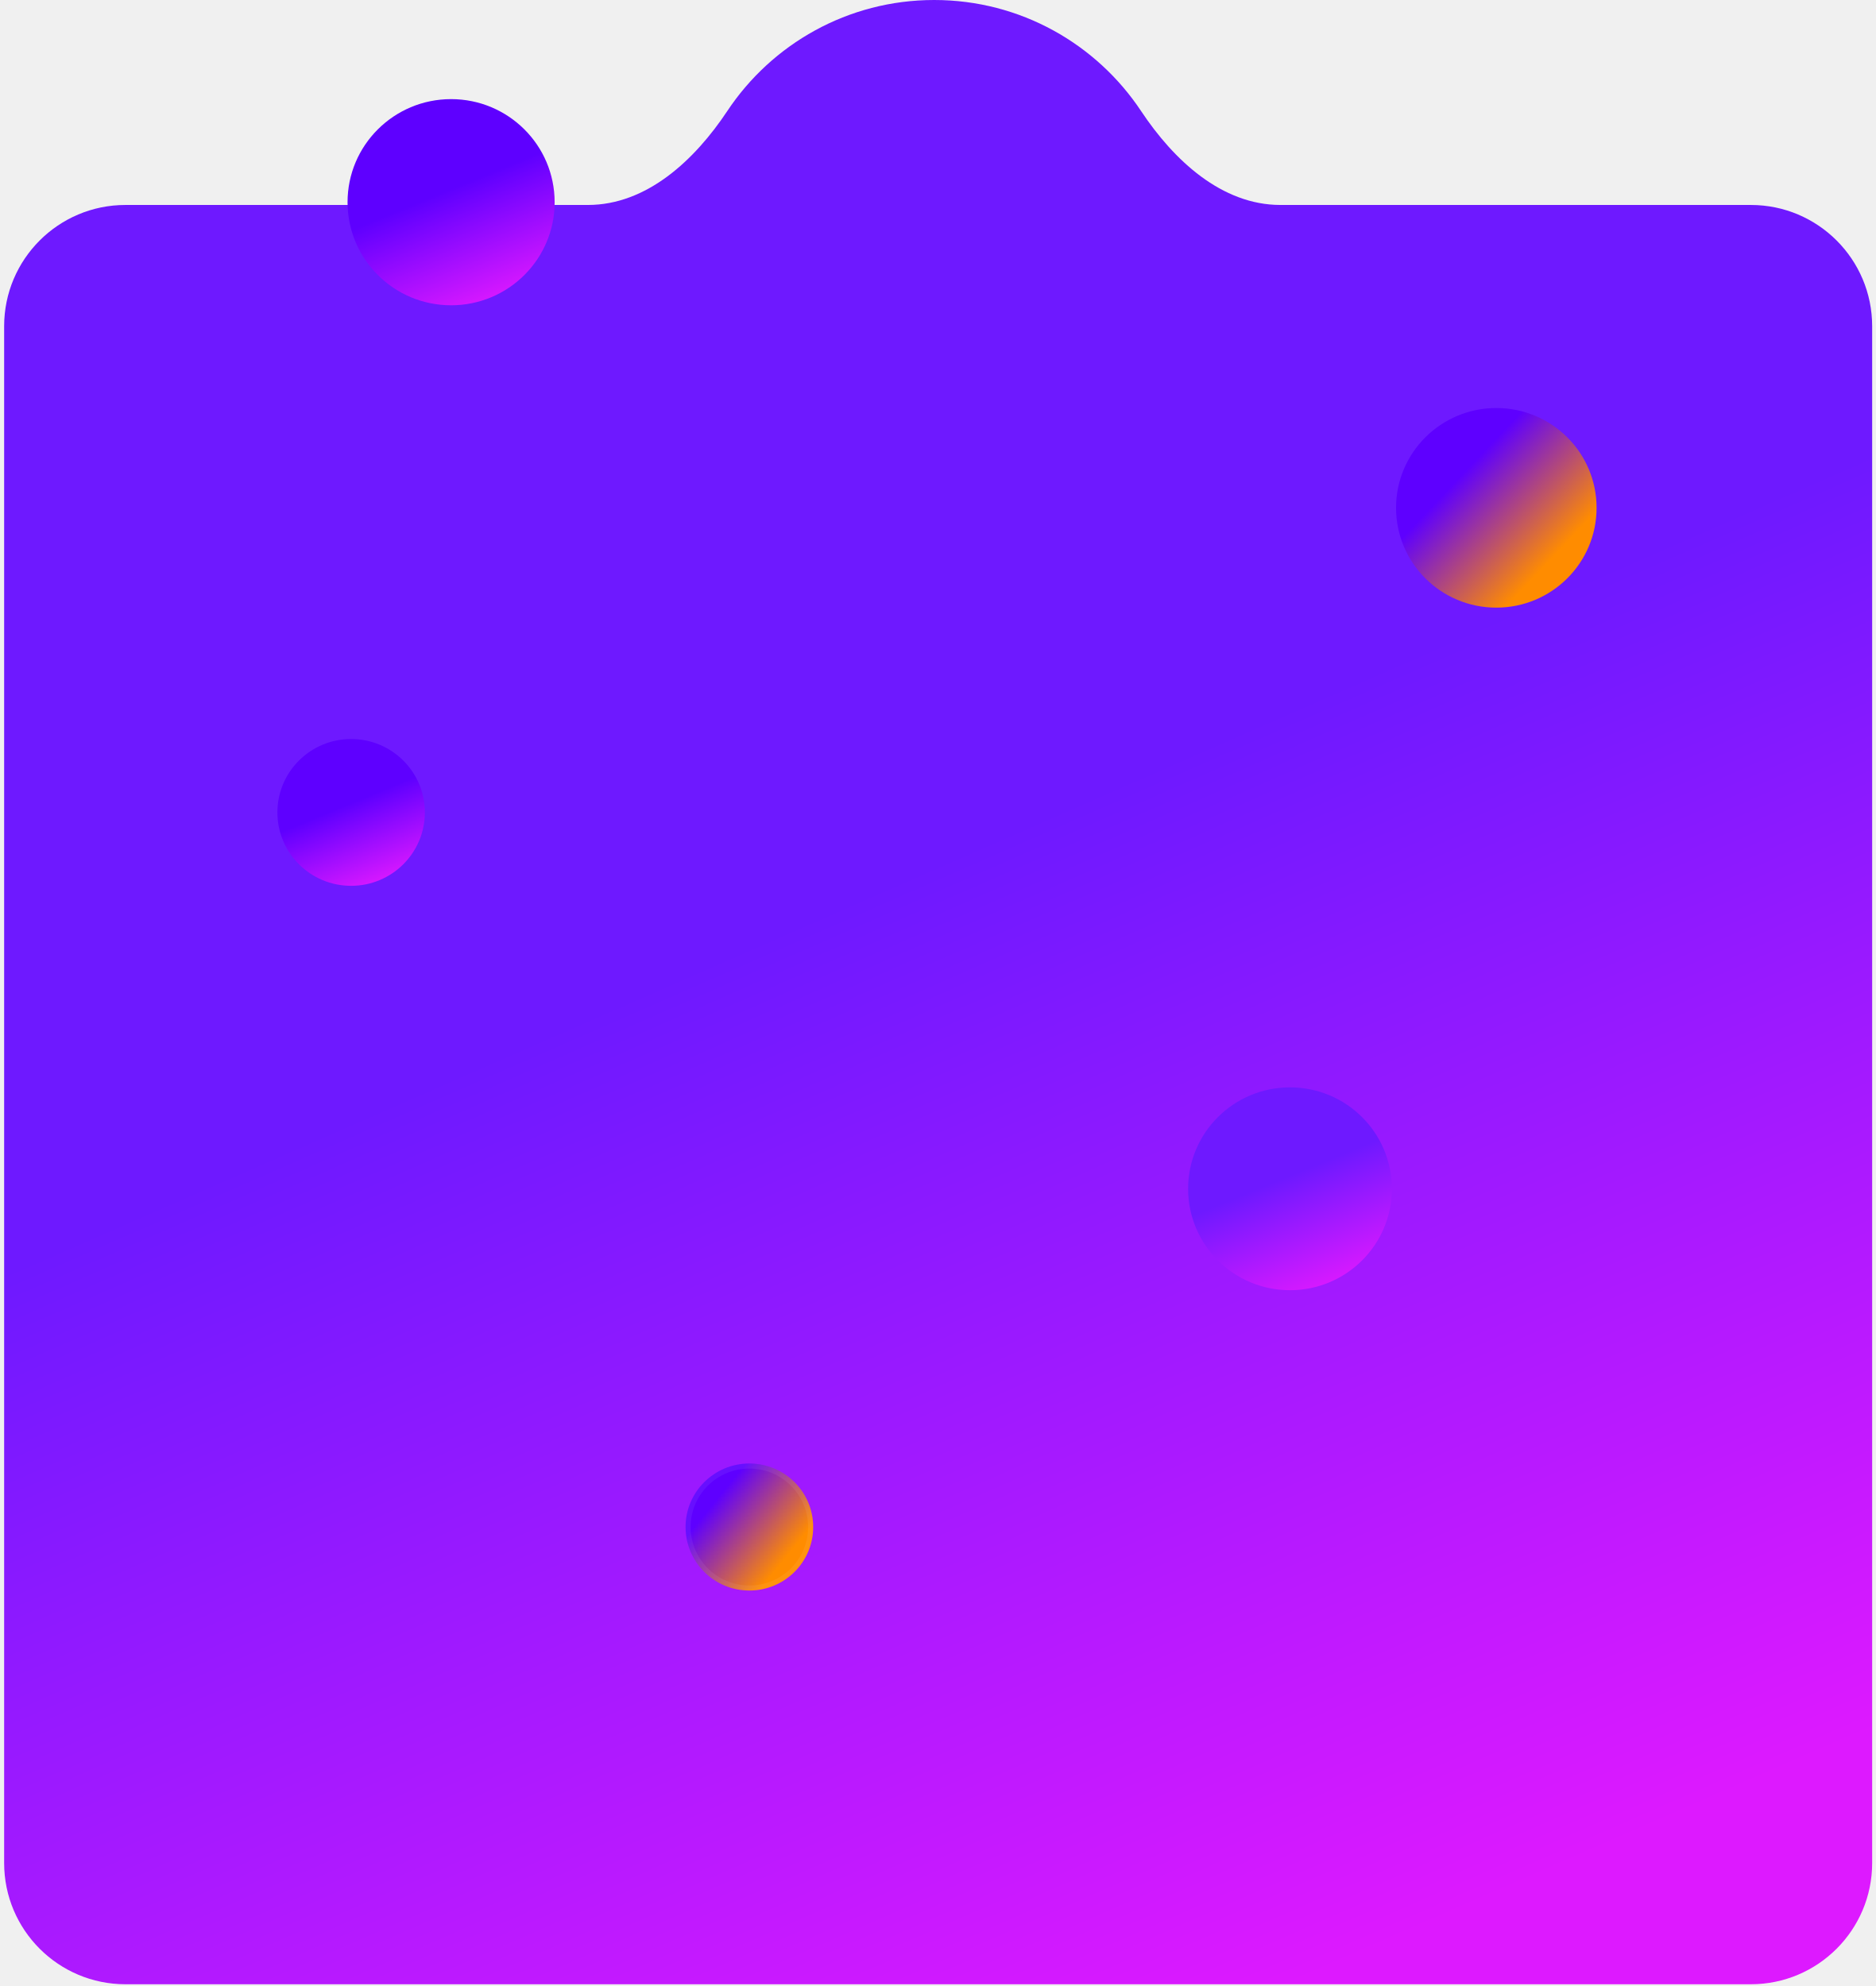
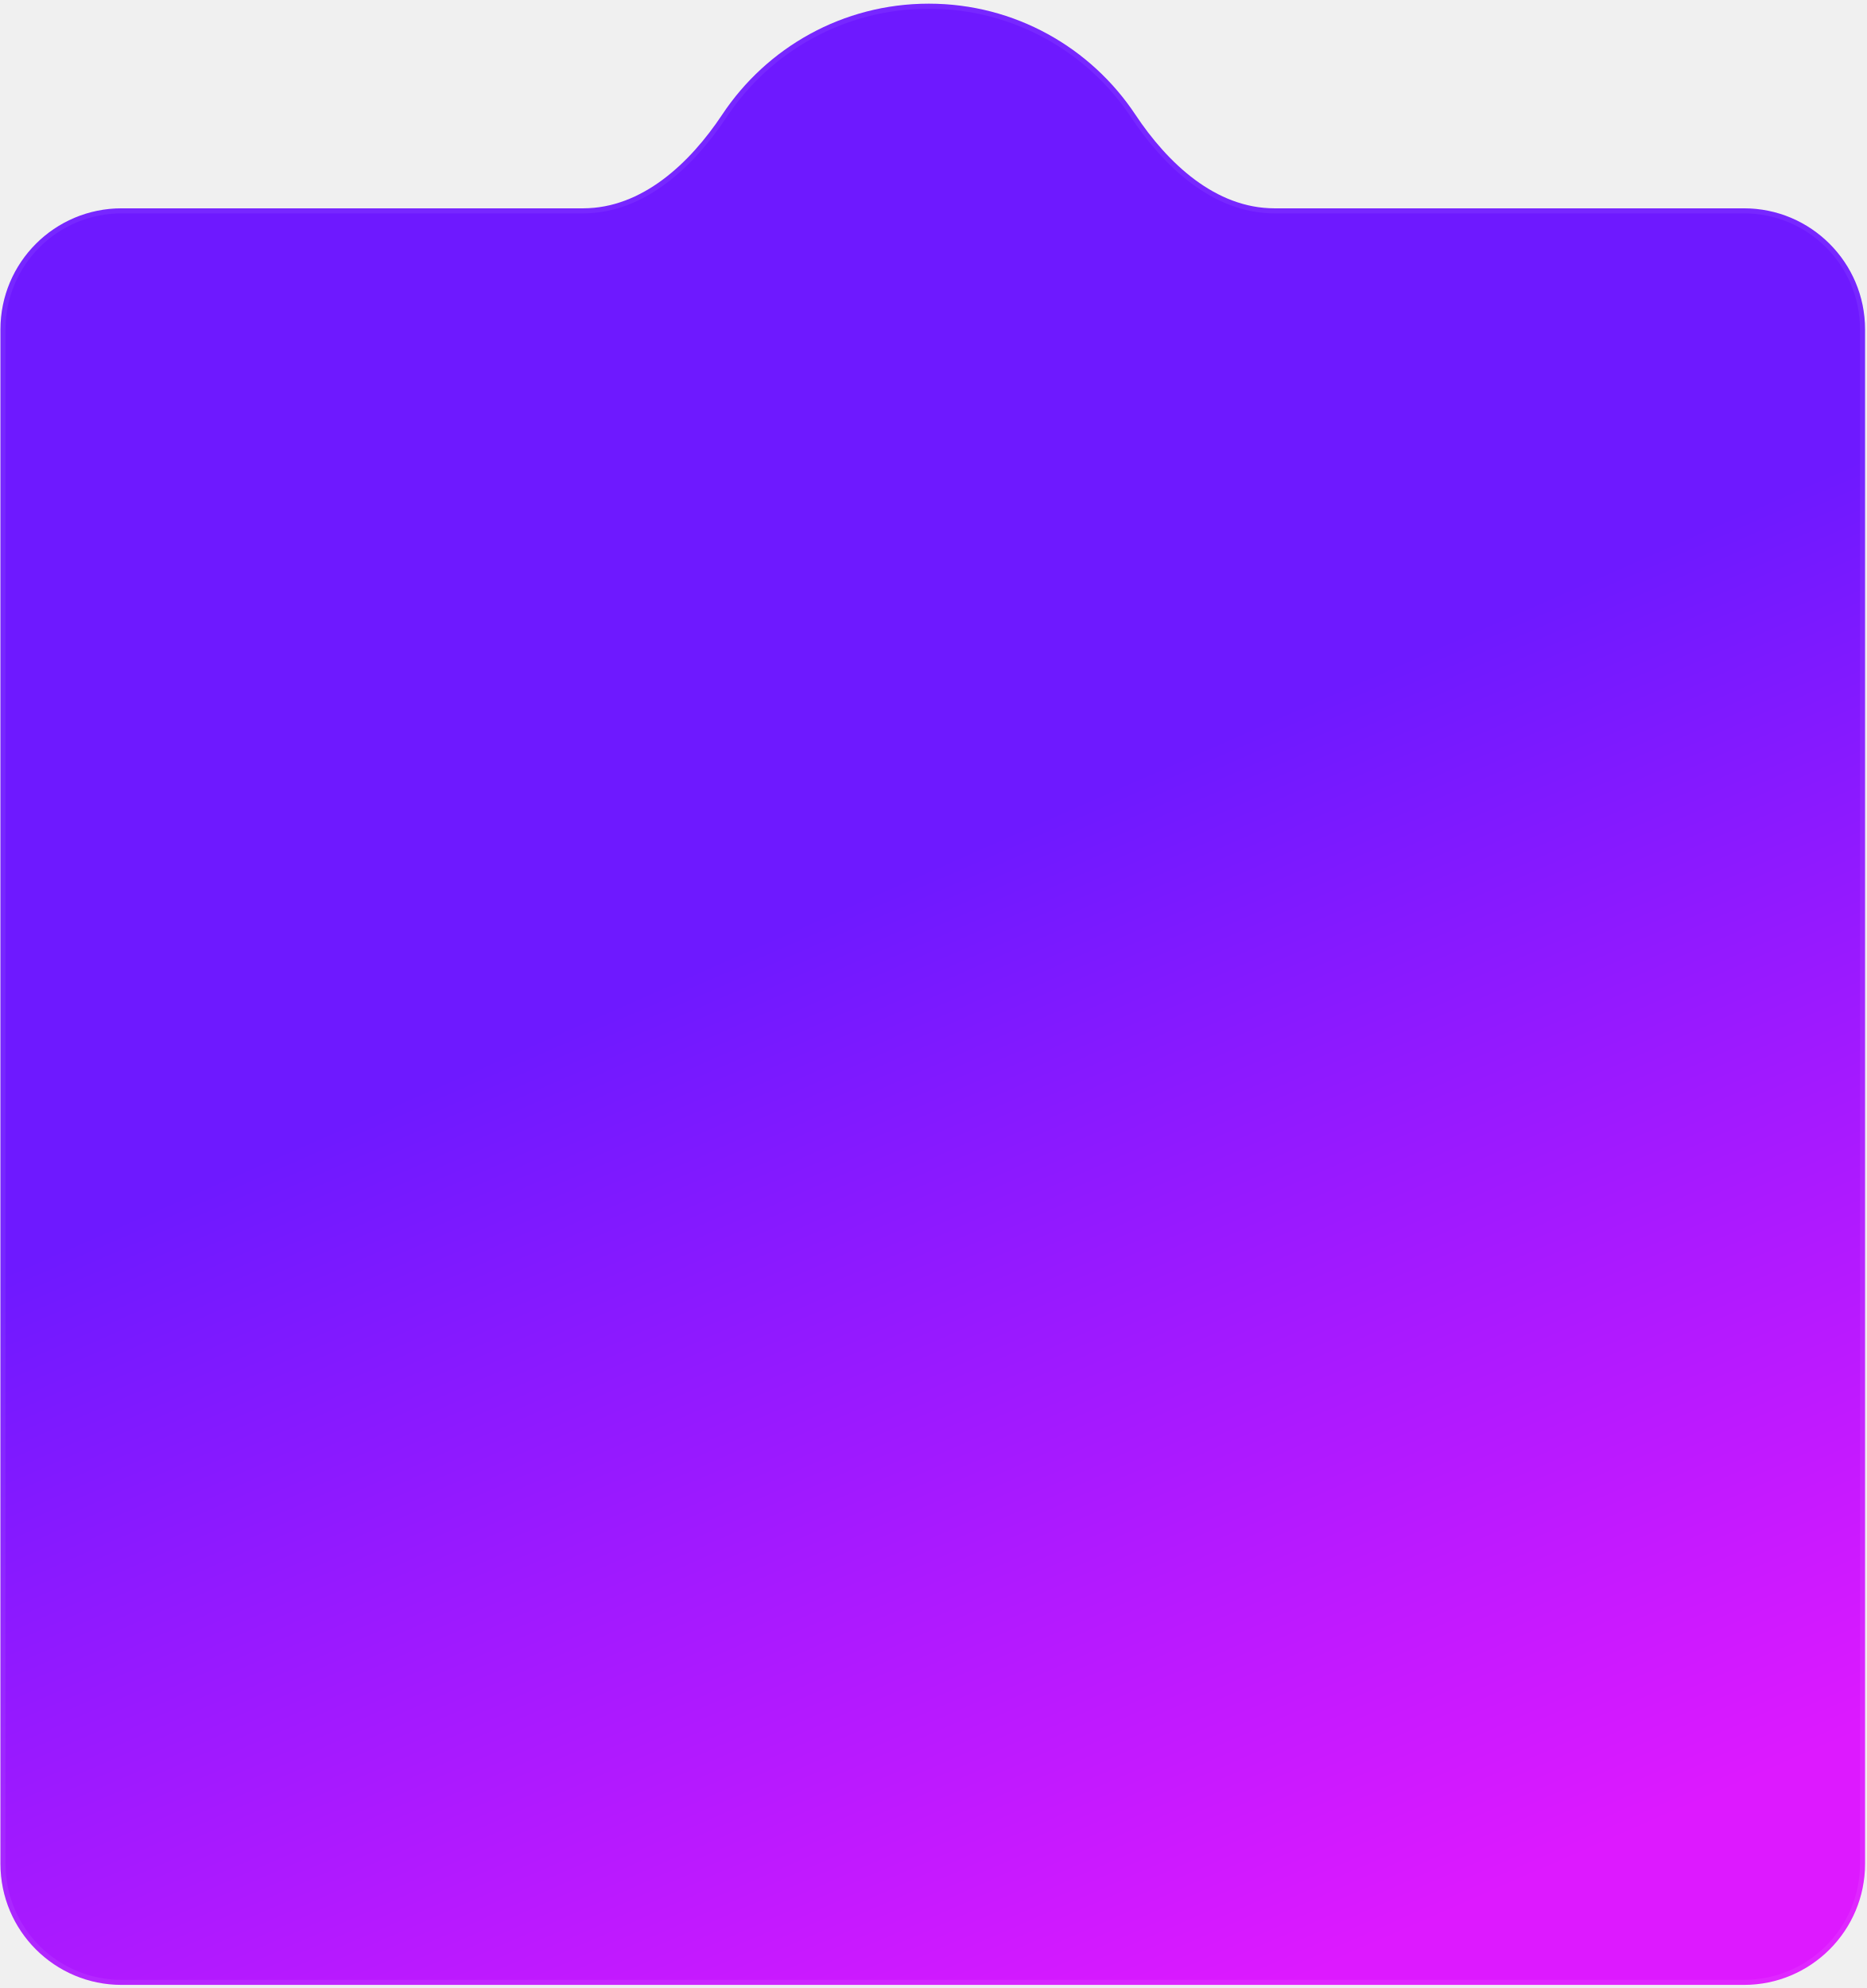
- <svg xmlns="http://www.w3.org/2000/svg" width="371" height="393" viewBox="0 0 371 393" fill="none">
-   <path fill-rule="evenodd" clip-rule="evenodd" d="M116.302 40.56C127.957 40.56 137.439 31.683 143.887 21.973C152.681 8.73 167.731 0 184.819 0C201.908 0 216.957 8.73 225.752 21.973C232.199 31.683 241.681 40.56 253.337 40.56H346.39C359.645 40.56 370.39 51.306 370.39 64.561V368.654C370.39 381.909 359.645 392.654 346.39 392.654H24.819C11.564 392.654 0.819 381.909 0.819 368.654V64.561C0.819 51.306 11.564 40.56 24.819 40.56H116.302Z" fill="url(#paint0_linear_2448_8373)" />
-   <ellipse cx="255.211" cy="235.242" rx="20.154" ry="20.069" fill="url(#paint1_linear_2448_8373)" />
-   <ellipse cx="148.256" cy="302.174" rx="12.622" ry="12.569" fill="url(#paint2_linear_2448_8373)" />
-   <path d="M160.378 302.174C160.378 308.837 154.953 314.242 148.256 314.242C141.559 314.242 136.134 308.837 136.134 302.174C136.134 295.511 141.559 290.105 148.256 290.105C154.953 290.105 160.378 295.511 160.378 302.174Z" stroke="white" stroke-opacity="0.06" />
-   <ellipse cx="89.245" cy="40.013" rx="20.485" ry="20.398" fill="url(#paint3_linear_2448_8373)" />
-   <ellipse cx="296.032" cy="100.492" rx="19.835" ry="19.75" fill="url(#paint4_linear_2448_8373)" />
-   <ellipse cx="69.466" cy="160.766" rx="14.586" ry="14.524" fill="url(#paint5_linear_2448_8373)" />
+ <svg xmlns="http://www.w3.org/2000/svg" width="370" height="394" viewBox="0 0 370 394" fill="none">
+   <mask id="path-1-inside-1_2420_10205" fill="white">
+     <path fill-rule="evenodd" clip-rule="evenodd" d="M115.572 41.289C127.227 41.289 136.709 32.411 143.156 22.701C151.951 9.458 167 0.728 184.089 0.728C201.177 0.728 216.227 9.458 225.021 22.701C231.469 32.411 240.951 41.289 252.606 41.289H345.659C358.914 41.289 369.659 52.034 369.659 65.289V369.383C369.659 382.637 358.914 393.383 345.659 393.383H24.089C10.834 393.383 0.089 382.637 0.089 369.383V65.289C0.089 52.034 10.834 41.289 24.089 41.289H115.572Z" />
+   </mask>
+   <path fill-rule="evenodd" clip-rule="evenodd" d="M115.572 41.289C127.227 41.289 136.709 32.411 143.156 22.701C151.951 9.458 167 0.728 184.089 0.728C201.177 0.728 216.227 9.458 225.021 22.701C231.469 32.411 240.951 41.289 252.606 41.289H345.659C358.914 41.289 369.659 52.034 369.659 65.289V369.383C369.659 382.637 358.914 393.383 345.659 393.383H24.089C10.834 393.383 0.089 382.637 0.089 369.383V65.289C0.089 52.034 10.834 41.289 24.089 41.289H115.572Z" fill="url(#paint0_linear_2420_10205)" />
+   <path d="M143.156 22.701L142.323 22.148L143.156 22.701ZM143.99 23.254C152.606 10.278 167.349 1.728 184.089 1.728V-0.272C166.651 -0.272 151.295 8.638 142.323 22.148L143.99 23.254ZM184.089 1.728C200.828 1.728 215.571 10.278 224.188 23.254L225.854 22.148C216.883 8.638 201.526 -0.272 184.089 -0.272V1.728ZM252.606 42.289H345.659V40.289H252.606V42.289ZM345.659 42.289C358.362 42.289 368.659 52.586 368.659 65.289H370.659C370.659 51.481 359.467 40.289 345.659 40.289V42.289ZM368.659 65.289V369.383H370.659V65.289H368.659ZM368.659 369.383C368.659 382.085 358.362 392.383 345.659 392.383V394.383C359.467 394.383 370.659 383.19 370.659 369.383H368.659ZM345.659 392.383H24.089V394.383H345.659V392.383ZM24.089 392.383C11.386 392.383 1.089 382.085 1.089 369.383H-0.911C-0.911 383.19 10.282 394.383 24.089 394.383V392.383ZM1.089 369.383V65.289H-0.911V369.383H1.089ZM1.089 65.289C1.089 52.586 11.386 42.289 24.089 42.289V40.289C10.282 40.289 -0.911 51.481 -0.911 65.289H1.089ZM24.089 42.289H115.572V40.289H24.089V42.289ZM224.188 23.254C230.684 33.036 240.426 42.289 252.606 42.289V40.289C241.475 40.289 232.254 31.786 225.854 22.148L224.188 23.254ZM142.323 22.148C135.923 31.786 126.703 40.289 115.572 40.289V42.289C127.751 42.289 137.494 33.036 143.99 23.254L142.323 22.148Z" fill="white" fill-opacity="0.06" mask="url(#path-1-inside-1_2420_10205)" />
  <defs>
-     <linearGradient id="paint0_linear_2448_8373" x1="235.415" y1="148.846" x2="328.474" y2="360.96" gradientUnits="userSpaceOnUse">
+     <linearGradient id="paint0_linear_2420_10205" x1="234.685" y1="149.574" x2="327.744" y2="361.688" gradientUnits="userSpaceOnUse">
      <stop stop-color="#6E19FF" />
-       <stop offset="1" stop-color="#DD19FF" />
-     </linearGradient>
-     <linearGradient id="paint1_linear_2448_8373" x1="260.753" y1="230.355" x2="269.84" y2="252.52" gradientUnits="userSpaceOnUse">
-       <stop stop-color="#6E19FF" />
-       <stop offset="1" stop-color="#DD19FF" />
-     </linearGradient>
-     <linearGradient id="paint2_linear_2448_8373" x1="141.169" y1="297.437" x2="155.087" y2="308.726" gradientUnits="userSpaceOnUse">
-       <stop stop-color="#5E00FF" />
-       <stop offset="1" stop-color="#FF8C00" />
-     </linearGradient>
-     <linearGradient id="paint3_linear_2448_8373" x1="94.877" y1="35.045" x2="104.114" y2="57.574" gradientUnits="userSpaceOnUse">
-       <stop stop-color="#5E00FF" />
-       <stop offset="1" stop-color="#DD19FF" />
-     </linearGradient>
-     <linearGradient id="paint4_linear_2448_8373" x1="289.085" y1="94.057" x2="306.77" y2="110.773" gradientUnits="userSpaceOnUse">
-       <stop stop-color="#5E00FF" />
-       <stop offset="1" stop-color="#FF8C00" />
-     </linearGradient>
-     <linearGradient id="paint5_linear_2448_8373" x1="73.477" y1="157.229" x2="80.053" y2="173.27" gradientUnits="userSpaceOnUse">
-       <stop stop-color="#5E00FF" />
      <stop offset="1" stop-color="#DD19FF" />
    </linearGradient>
  </defs>
</svg>
